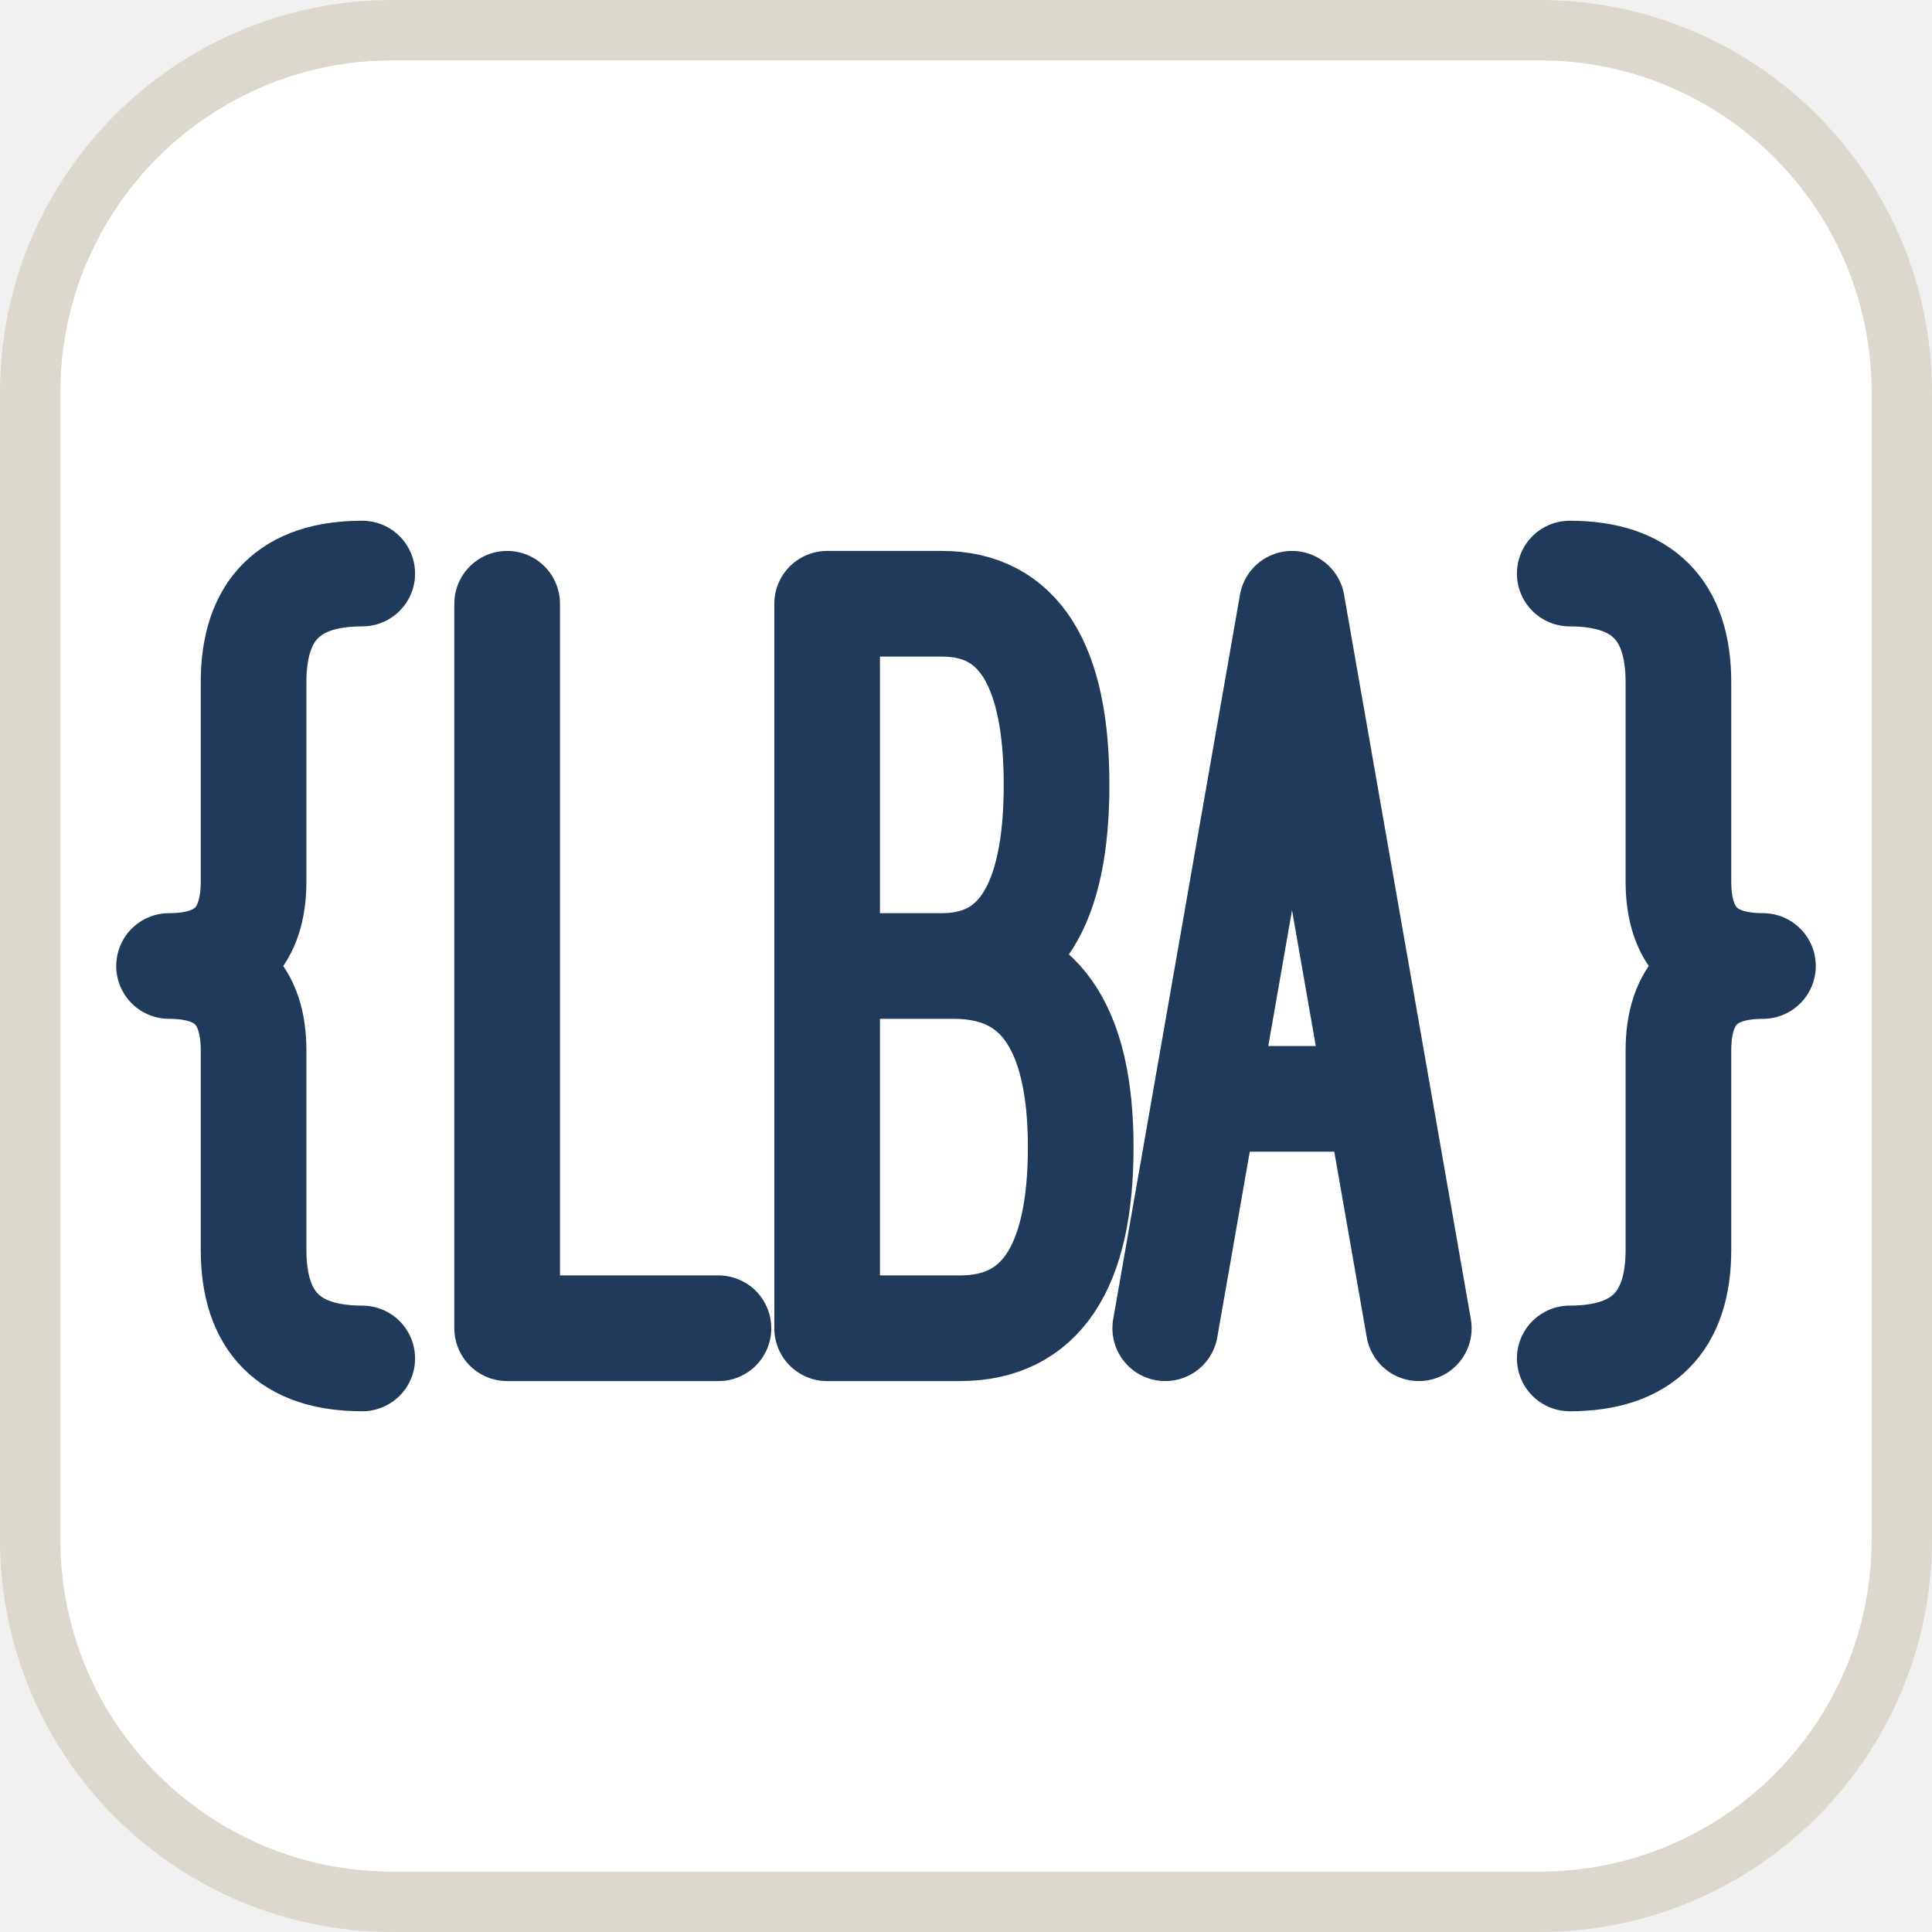
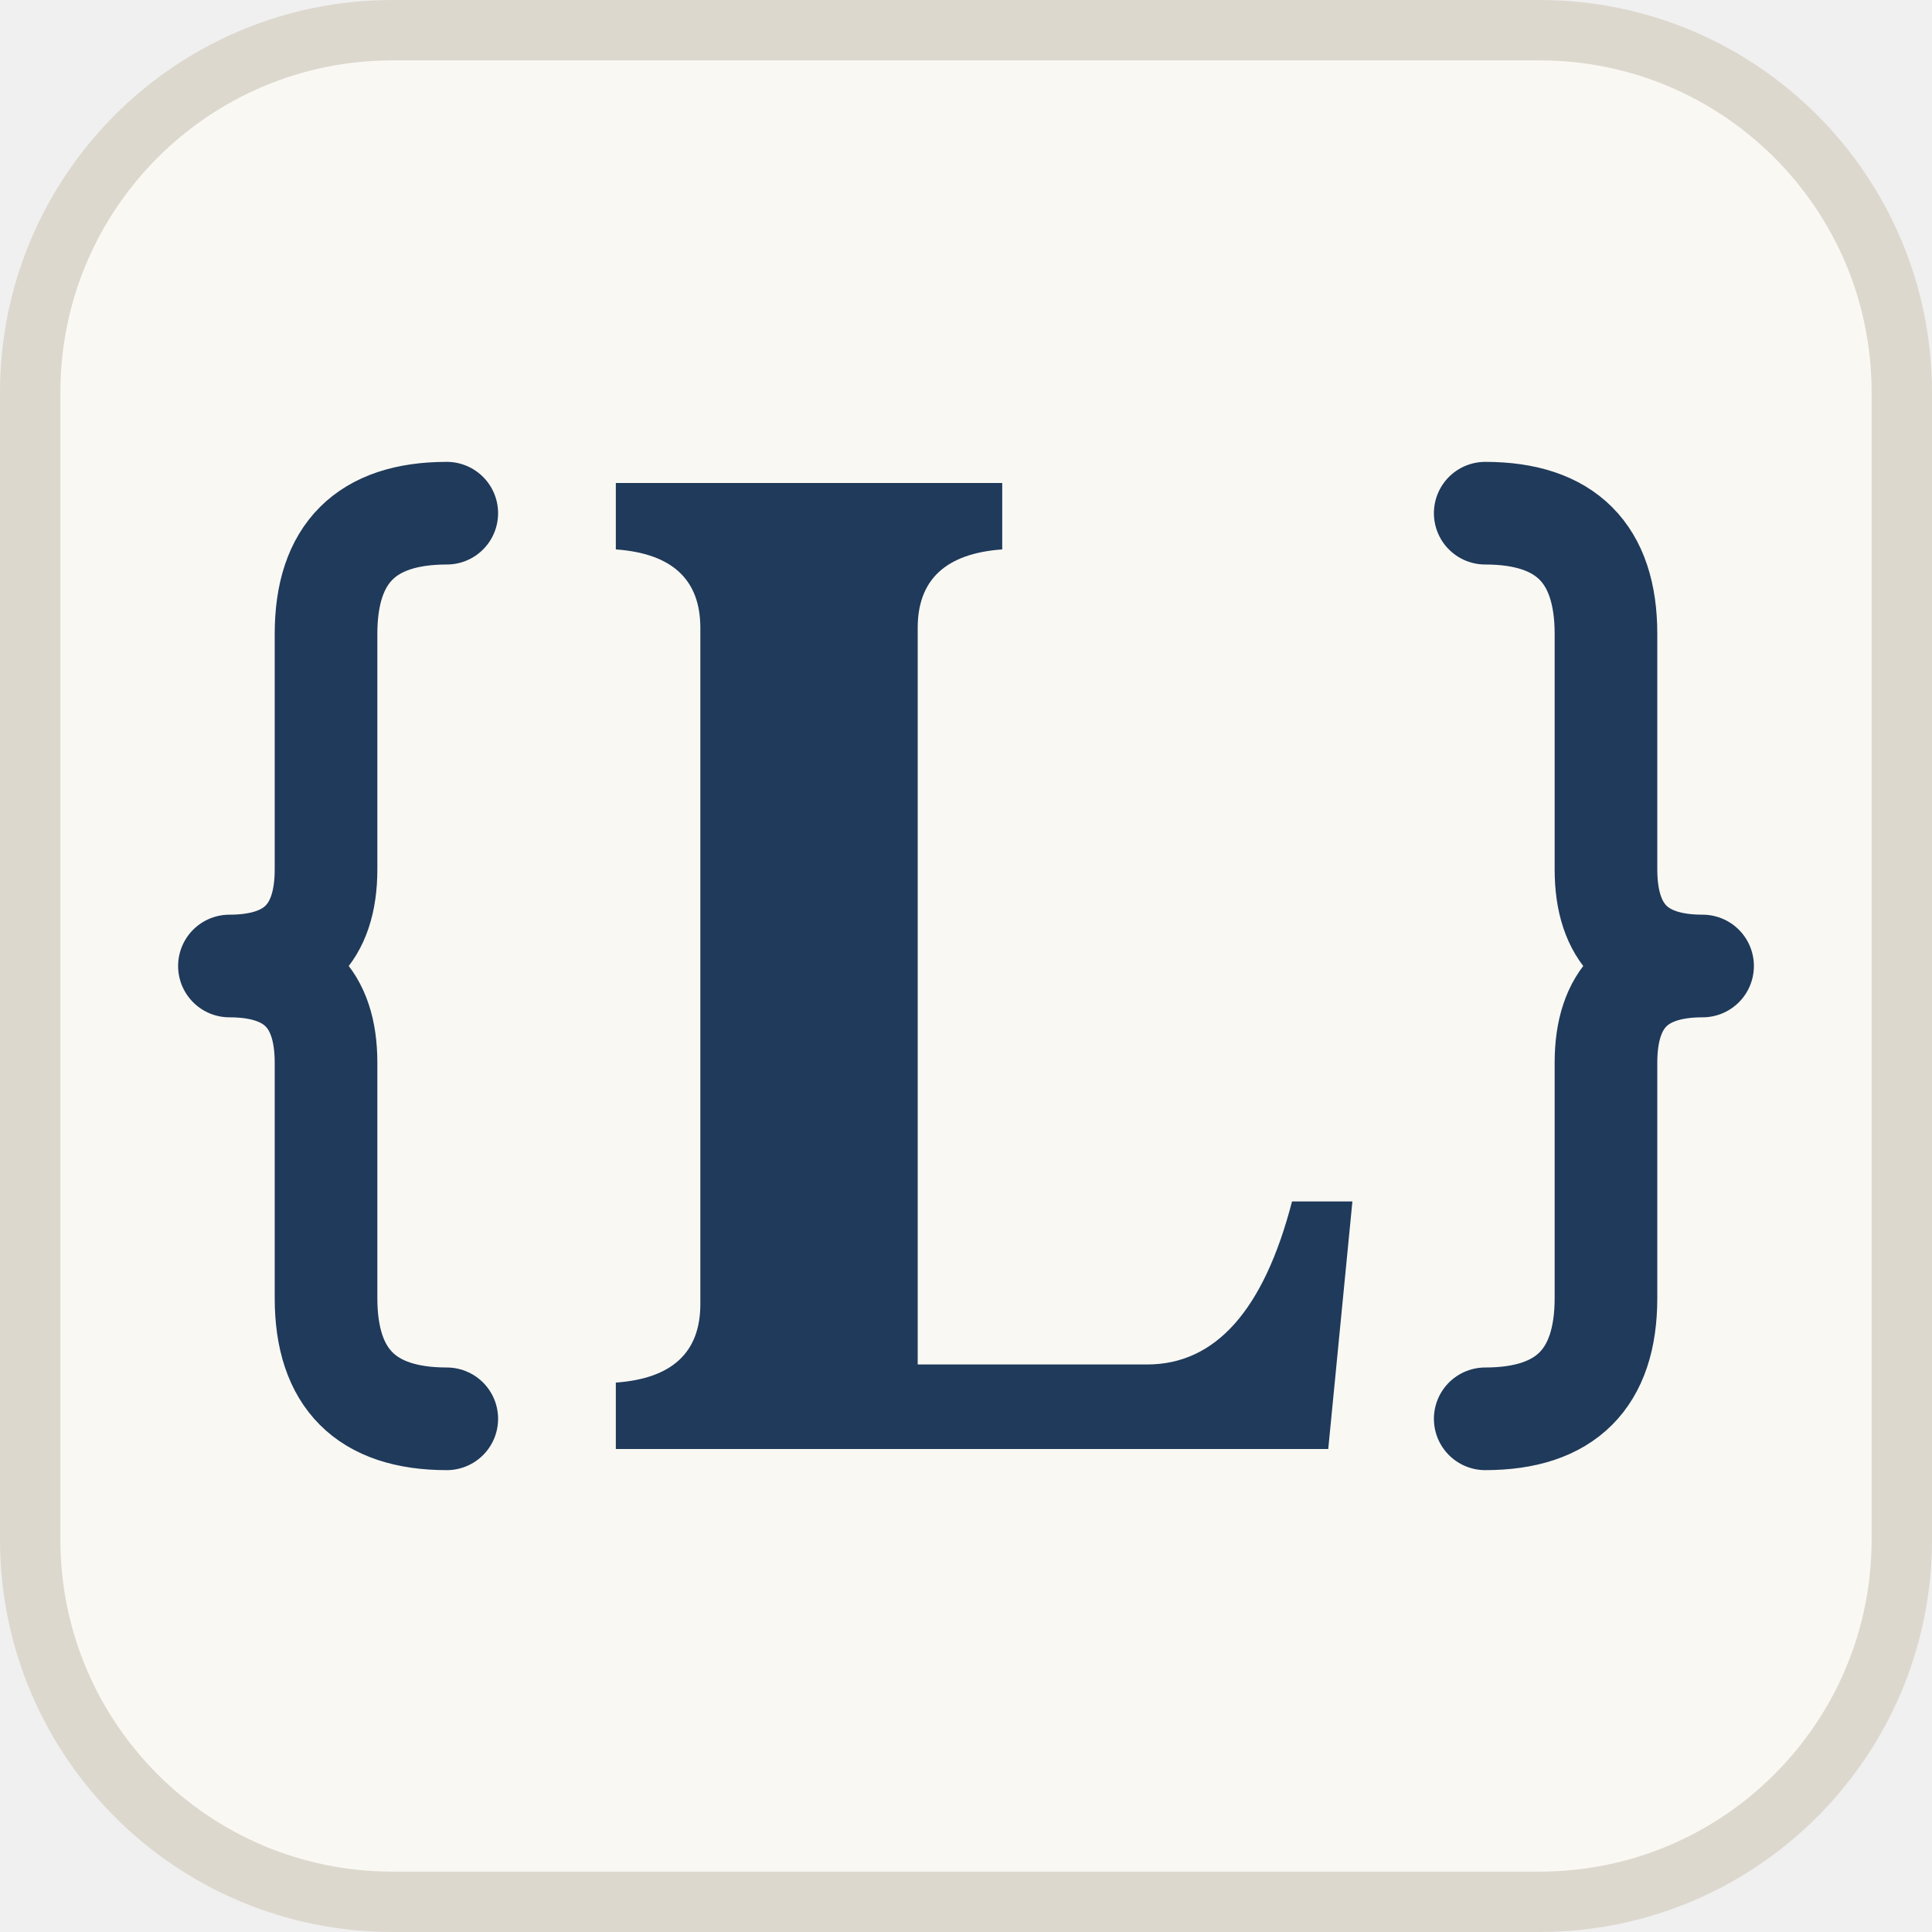
<svg xmlns="http://www.w3.org/2000/svg" viewBox="0 0 32 32">
-   <rect x="0.5" y="0.5" width="31" height="31" rx="6" fill="#FFFFFF" stroke="#DDD8CE" />
-   <g fill="none" stroke="#1F3A5A" stroke-width="1.75" stroke-linecap="round" stroke-linejoin="round">
-     <path d="M6 9.5Q4.2 9.5 4.2 11.3V14.6Q4.2 16 2.8 16Q4.2 16 4.2 17.4V20.7Q4.2 22.5 6 22.5" />
-     <path d="M26 9.5Q27.8 9.5 27.8 11.3V14.6Q27.8 16 29.2 16Q27.8 16 27.8 17.4V20.7Q27.8 22.5 26 22.5" />
-     <path d="M8.4 10V22H11.9" />
-     <path d="M13.7 10V22H15.9Q17.9 22 17.9 19Q17.9 16 15.8 16H13.7M13.7 10H15.6Q17.5 10 17.5 13Q17.5 16 15.6 16" />
-     <path d="M19.3 22L21.4 10L23.5 22M20.05 18.2H22.75" />
+   <rect x="0.5" y="0.5" width="31" height="31" rx="6" fill="#FAF8F3" stroke="#DDD8CE" />
+   <path fill="#1F3A5A" d="M10.2 8H16.6V9.1Q15.2 9.2 15.2 10.4V22.6H19Q20.7 22.6 21.4 19.9H22.4L22 24H10.2V22.9Q11.6 22.8 11.6 21.6V10.4Q11.6 9.2 10.2 9.1Z" />
+   <g fill="none" stroke="#1F3A5A" stroke-width="1.7" stroke-linecap="round" stroke-linejoin="round">
+     <path d="M7.4 8.5Q5.4 8.5 5.4 10.5V14.4Q5.4 16 3.8 16Q5.4 16 5.4 17.6V21.5Q5.4 23.5 7.4 23.5" />
+     <path d="M24.6 8.5Q26.6 8.5 26.6 10.5V14.4Q26.6 16 28.2 16Q26.6 16 26.6 17.6V21.5Q26.6 23.5 24.6 23.5" />
  </g>
</svg>
